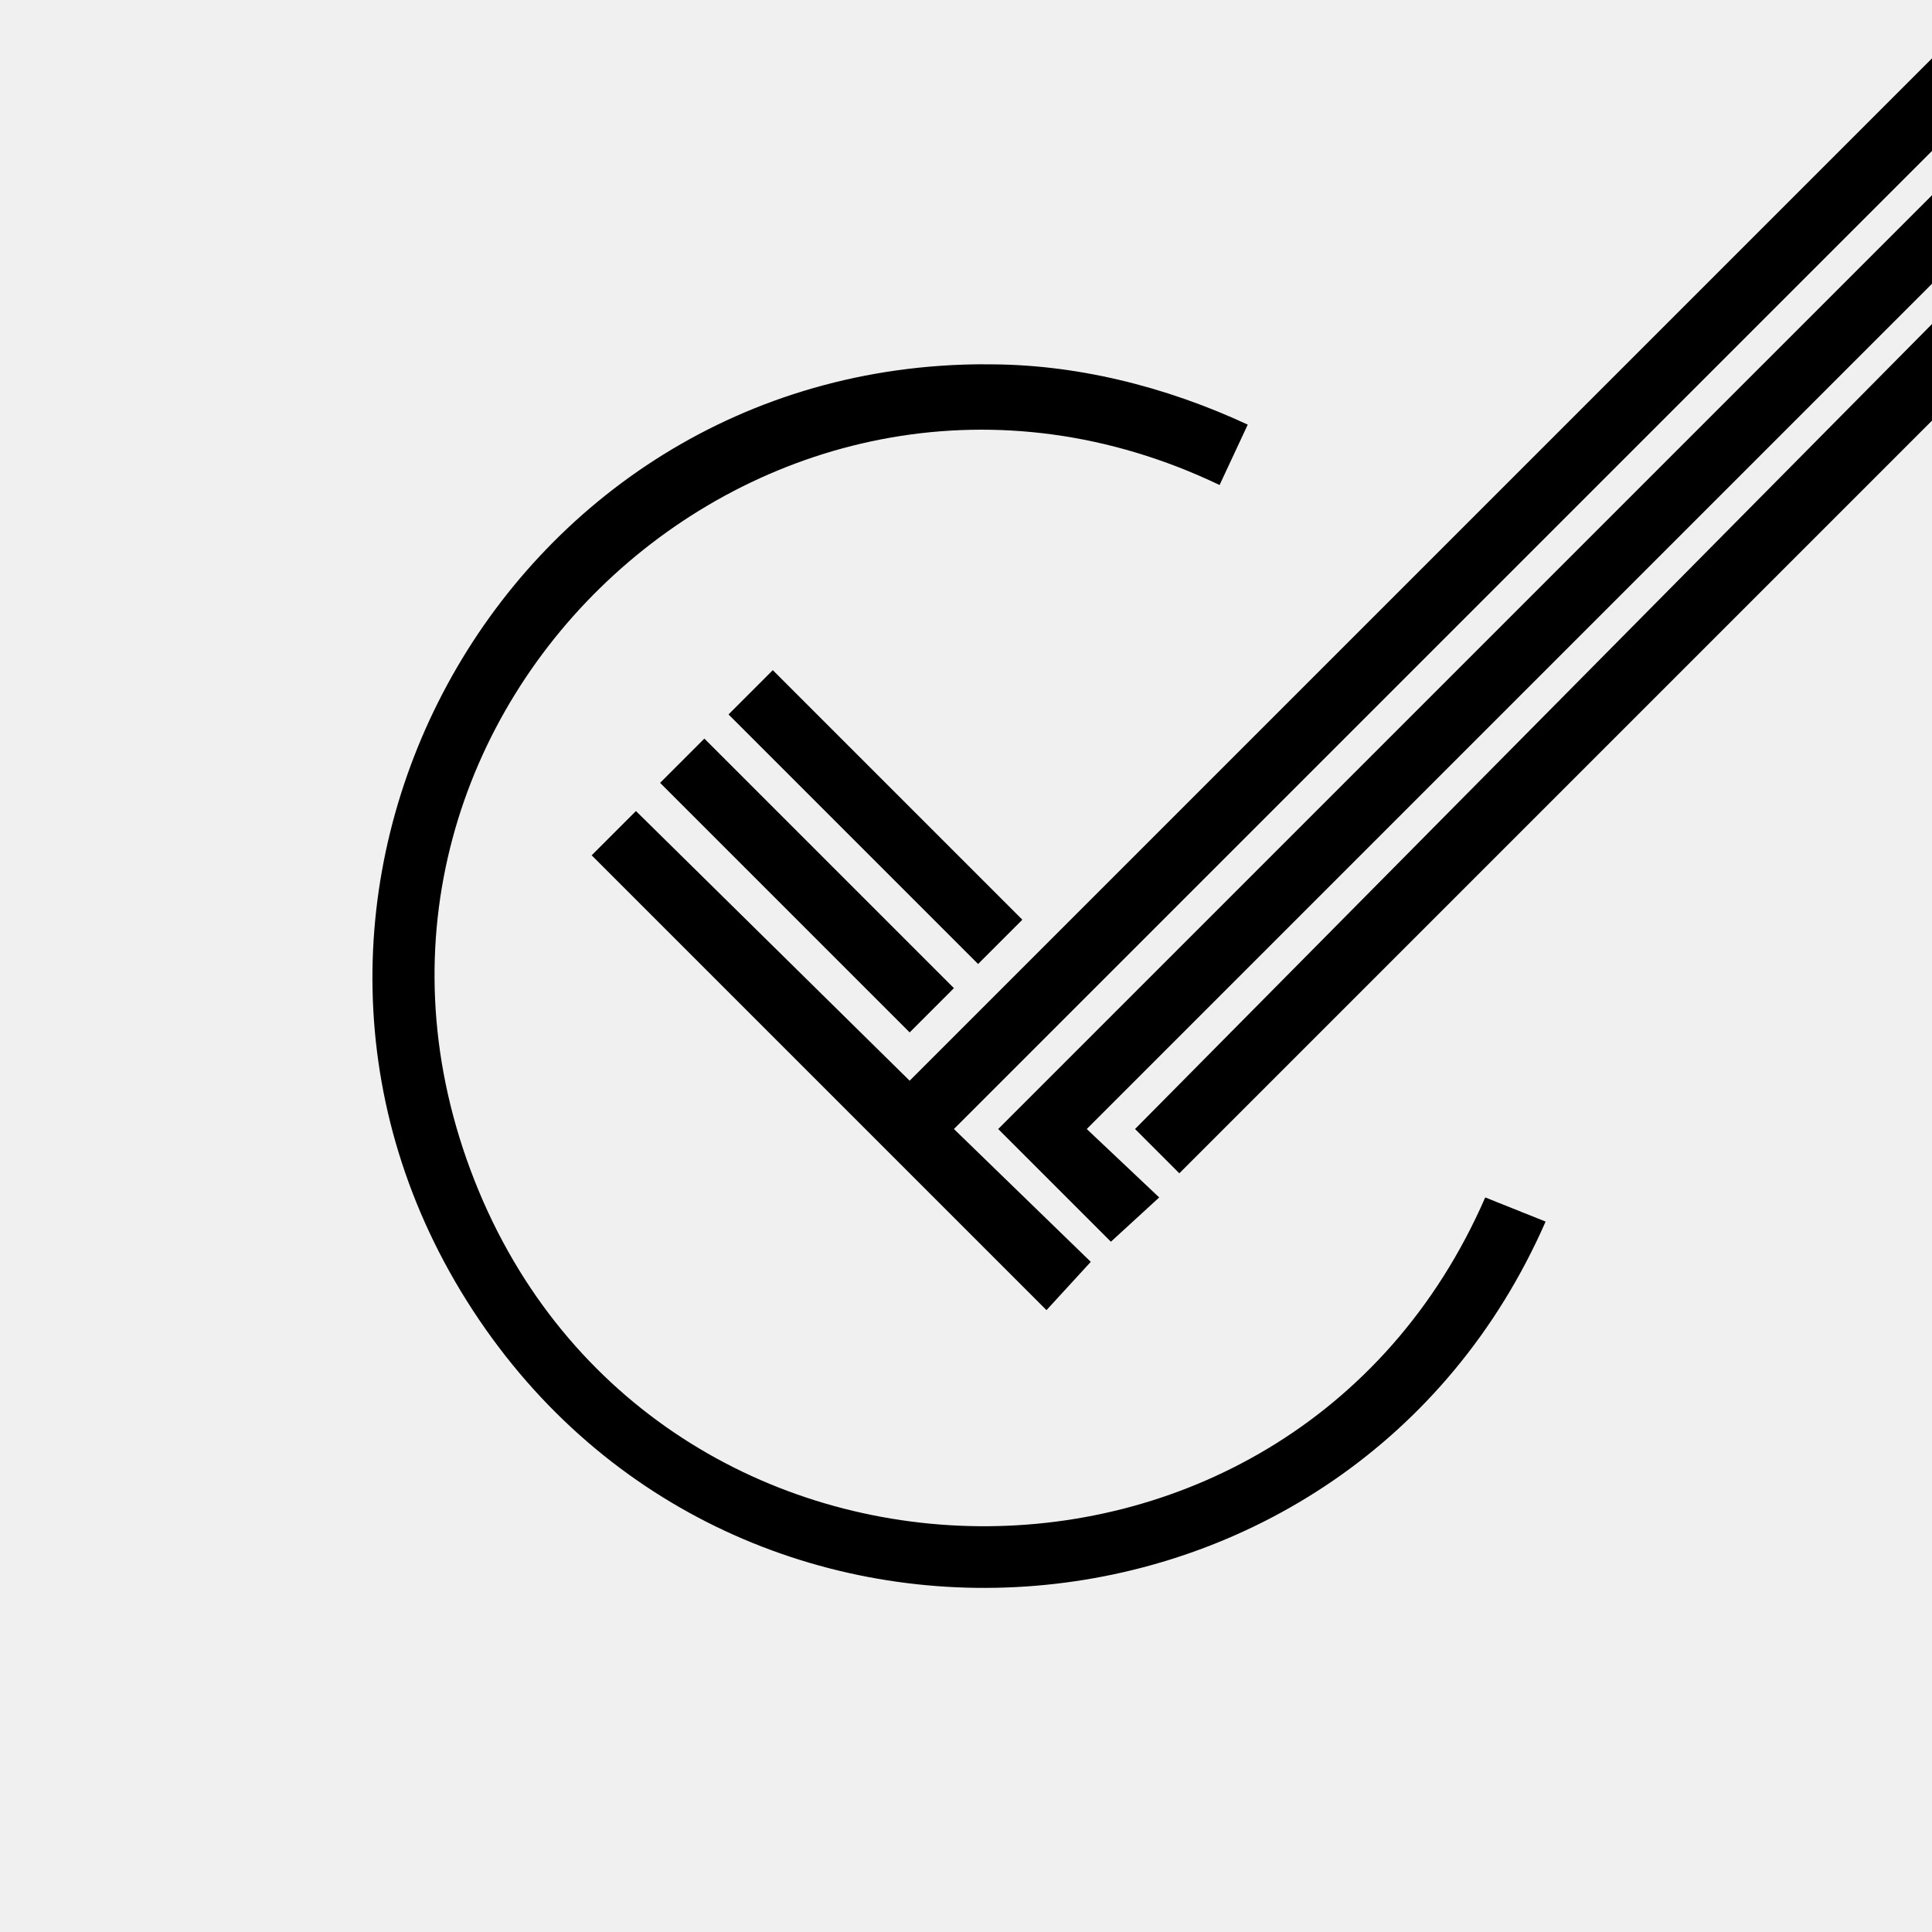
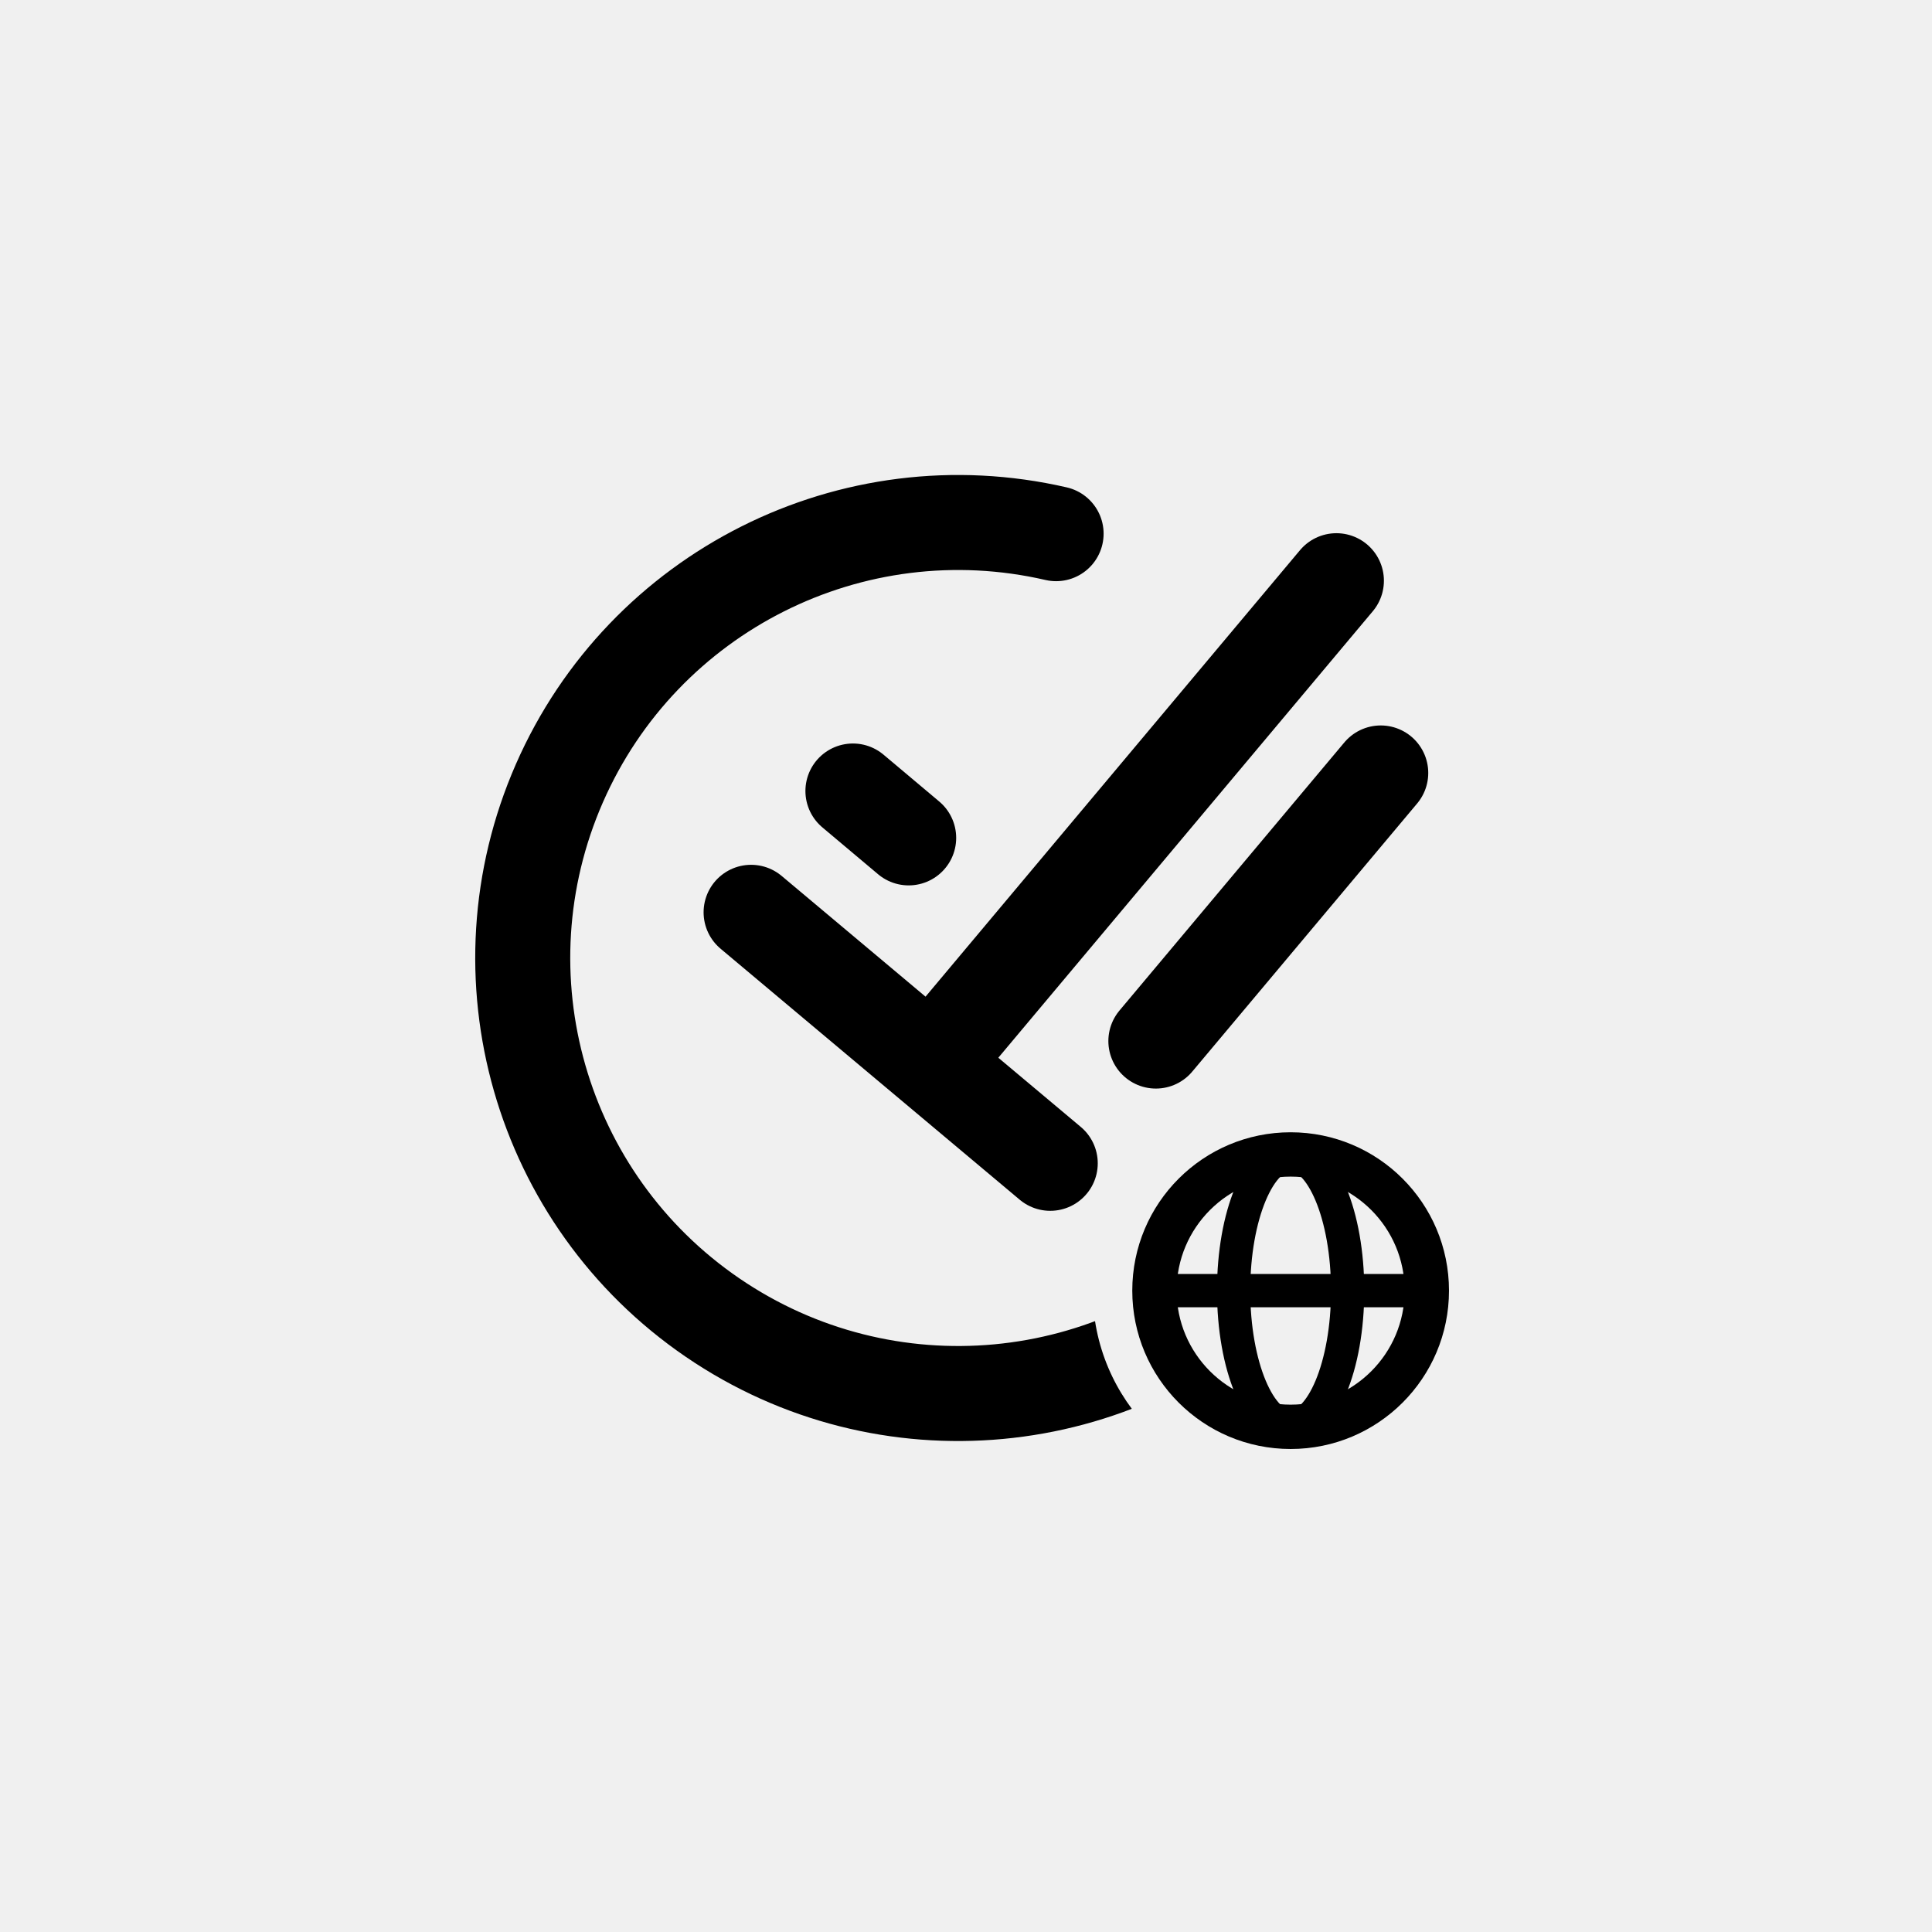
- <svg xmlns="http://www.w3.org/2000/svg" version="1.1" viewBox="0 0 48 48">
-   <g>
-     <path d="m 48,1.45 -25.4,25.4 -6.8,-6.7 -1.1,1.1 11.3,11.3 1.1,-1.2 -3.4,-3.3 24.3,-24.3 z m 0,3.4 -23.2,23.2 2.8,2.8 1.2,-1.1 -1.8,-1.7 21,-21 z m 0,3.2 -19.8,20 1.1,1.1 18.7,-18.7 z m -23.5,1 C 12.417,9.032 5.146,22.438 11.749,32.557 18.352,42.675 33.551,41.417 38.4,30.35 l -1.5,-0.6 C 32.015,40.966 15.963,40.531 11.69,29.07 7.416,17.609 19.264,6.771 30.3,12.05 l 0.7,-1.5 C 28.966,9.603 26.689,9.028 24.444,9.053 Z m -5.3,7.6 -1.1,1.1 6.2,6.2 1.1,-1.1 z m -1.7,1.7 -1.1,1.1 6.2,6.2 1.1,-1.1 z" />
+ <svg xmlns="http://www.w3.org/2000/svg" width="48" height="48" viewBox="0 0 48 48">
+   <mask id="cut" maskUnits="userSpaceOnUse" x="0" y="0" width="48" height="48">
+     <rect width="48" height="48" fill="#fff" />
+     <circle cx="32.066" cy="32.066" r="4.918" fill="#000" />
+   </mask>
+   <g mask="url(#cut)">
+     <g transform="translate(12 12) scale(0.39344)" fill="none" stroke="#000" stroke-width="6" stroke-linecap="round" stroke-linejoin="round">
+       <path d="M49.45 49.45A27.5 27.5 0 1 1 36.19 3.20" />
+       <path d="M16.93 27.11L35.82 42.96M29.92 34.75L53.89 6.17M56.69 18.31L42.49 35.24M26.88 22.41L23.36 19.45" />
+     </g>
+   </g>
+   <g transform="translate(12 12) scale(0.39344)">
+     <circle cx="51" cy="51" r="8.6" fill="none" stroke="#000" stroke-width="2.8" />
+     <g fill="none" stroke="#000" stroke-width="2.1" stroke-linecap="round">
+       <ellipse cx="51" cy="51" rx="3.6" ry="8.6" />
+       <path d="M42.8 51H59.2" />
+     </g>
  </g>
</svg>
